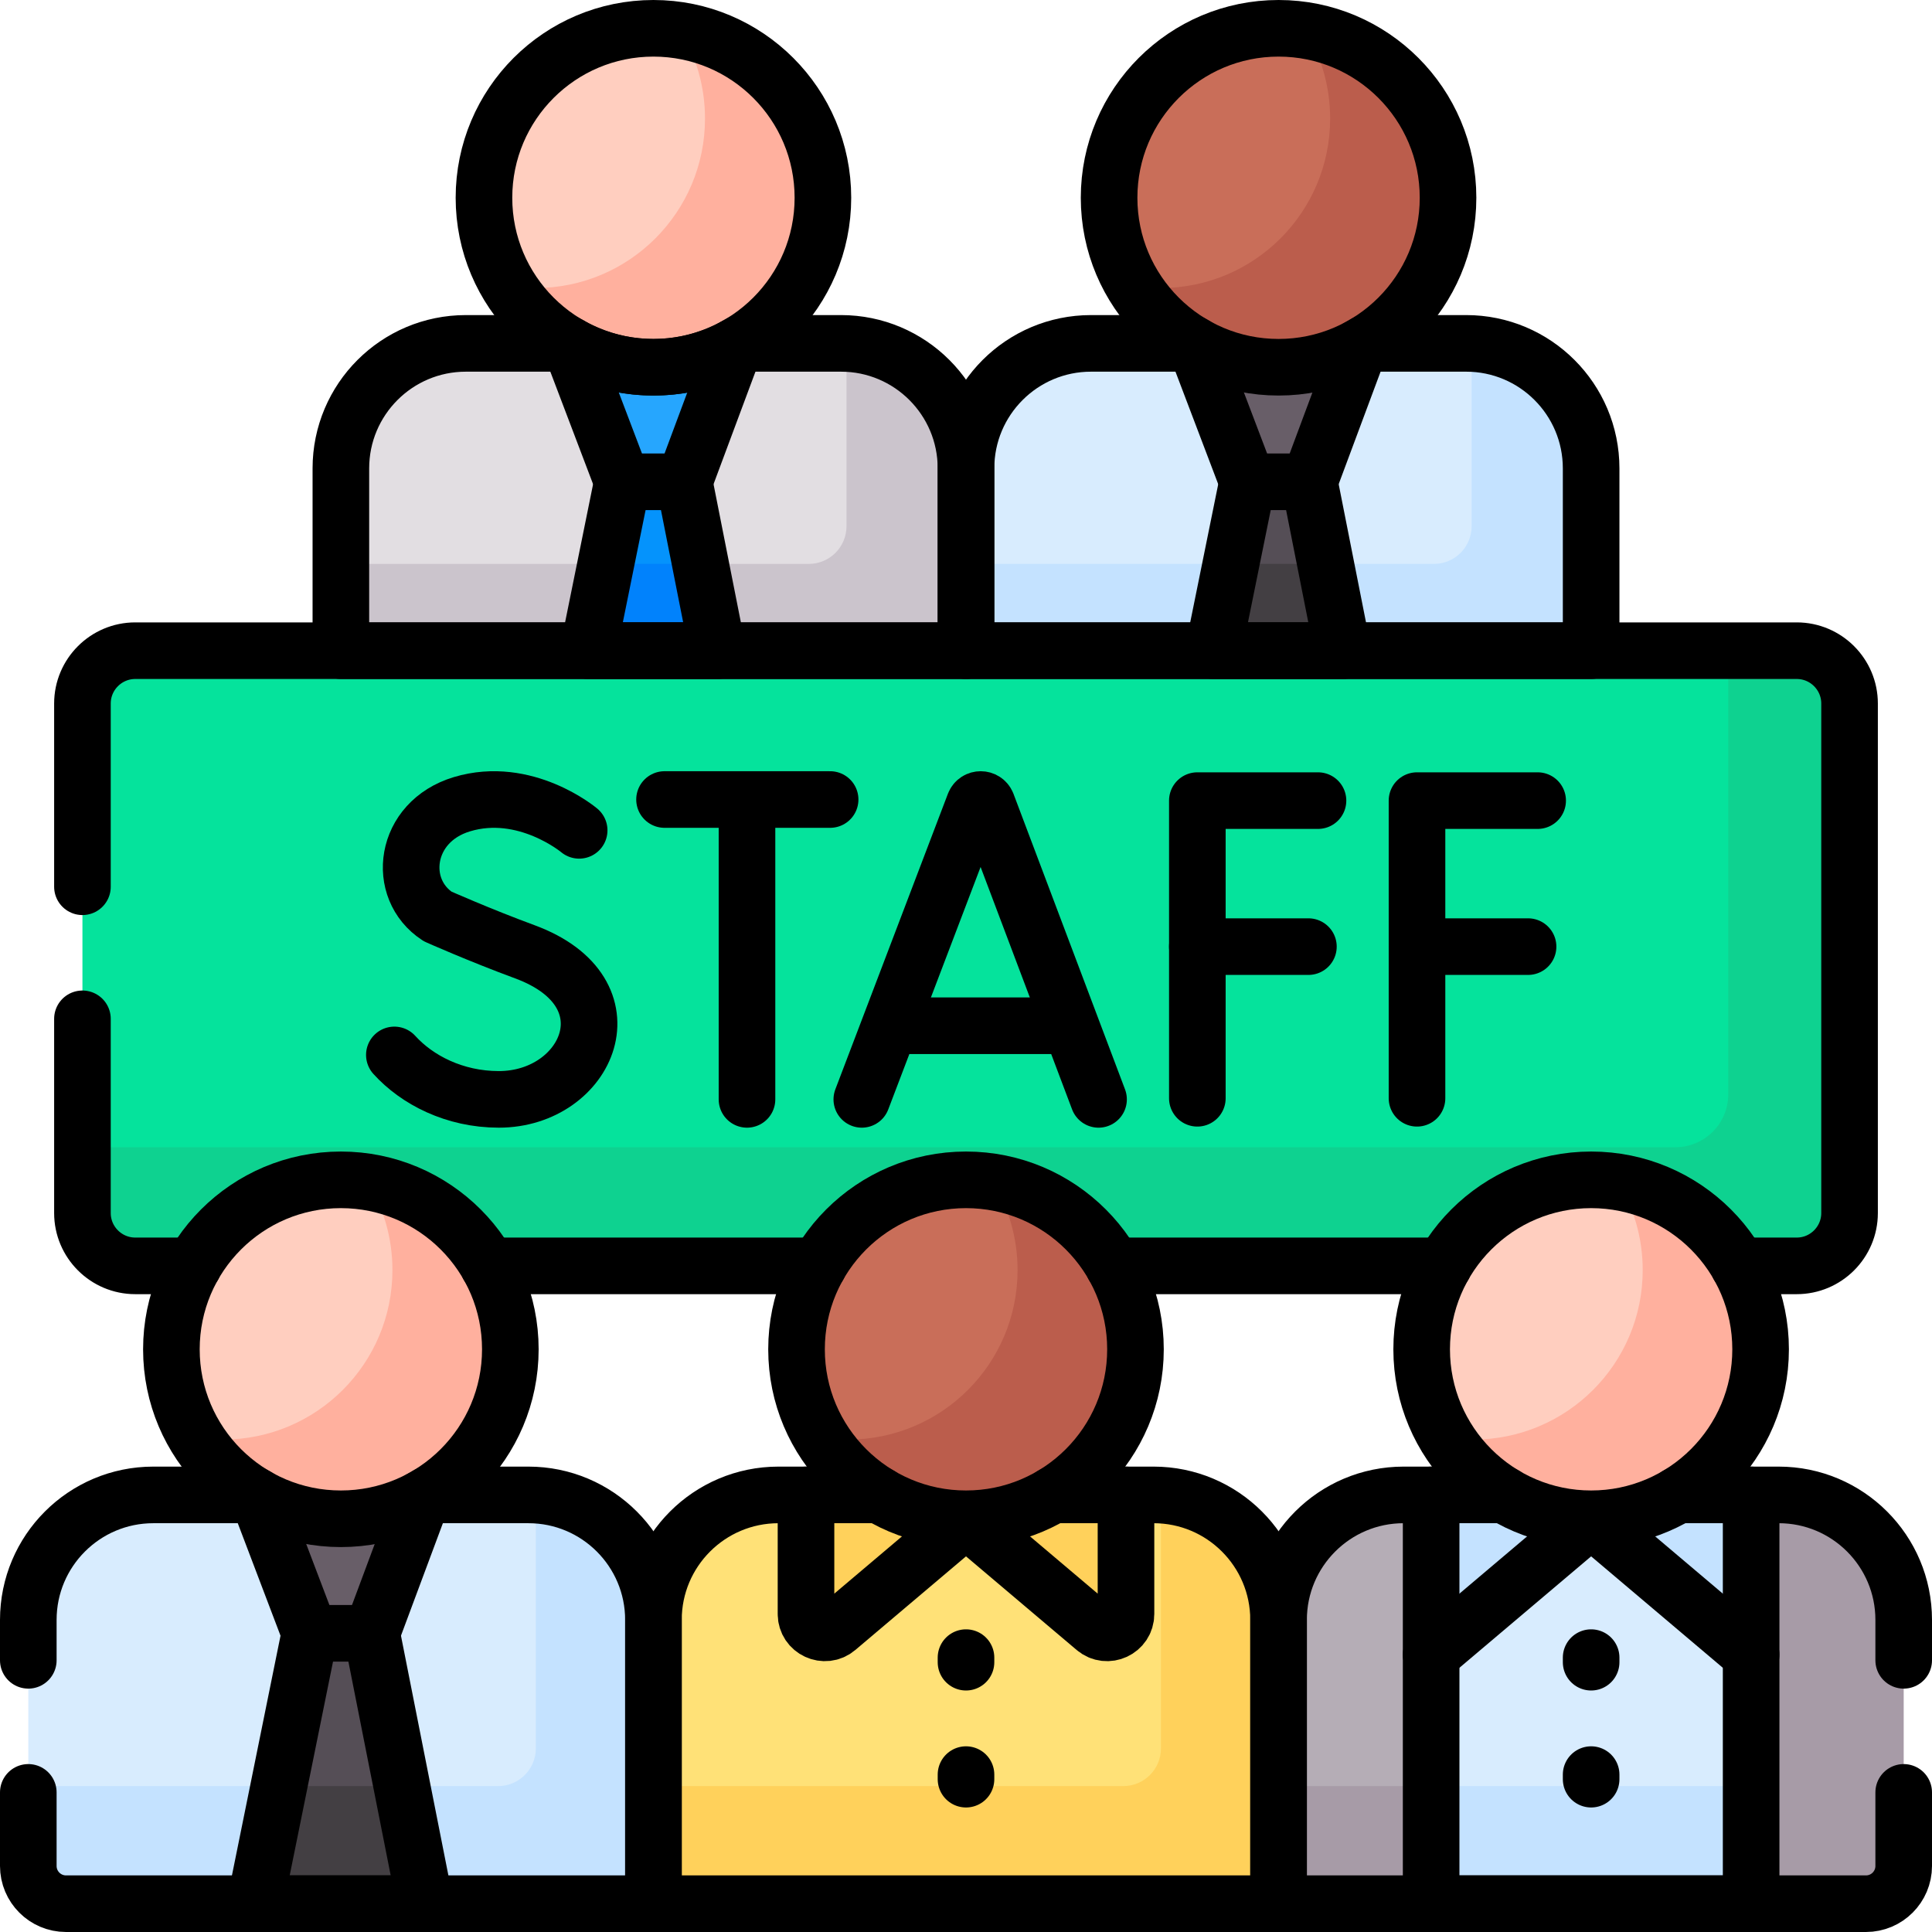
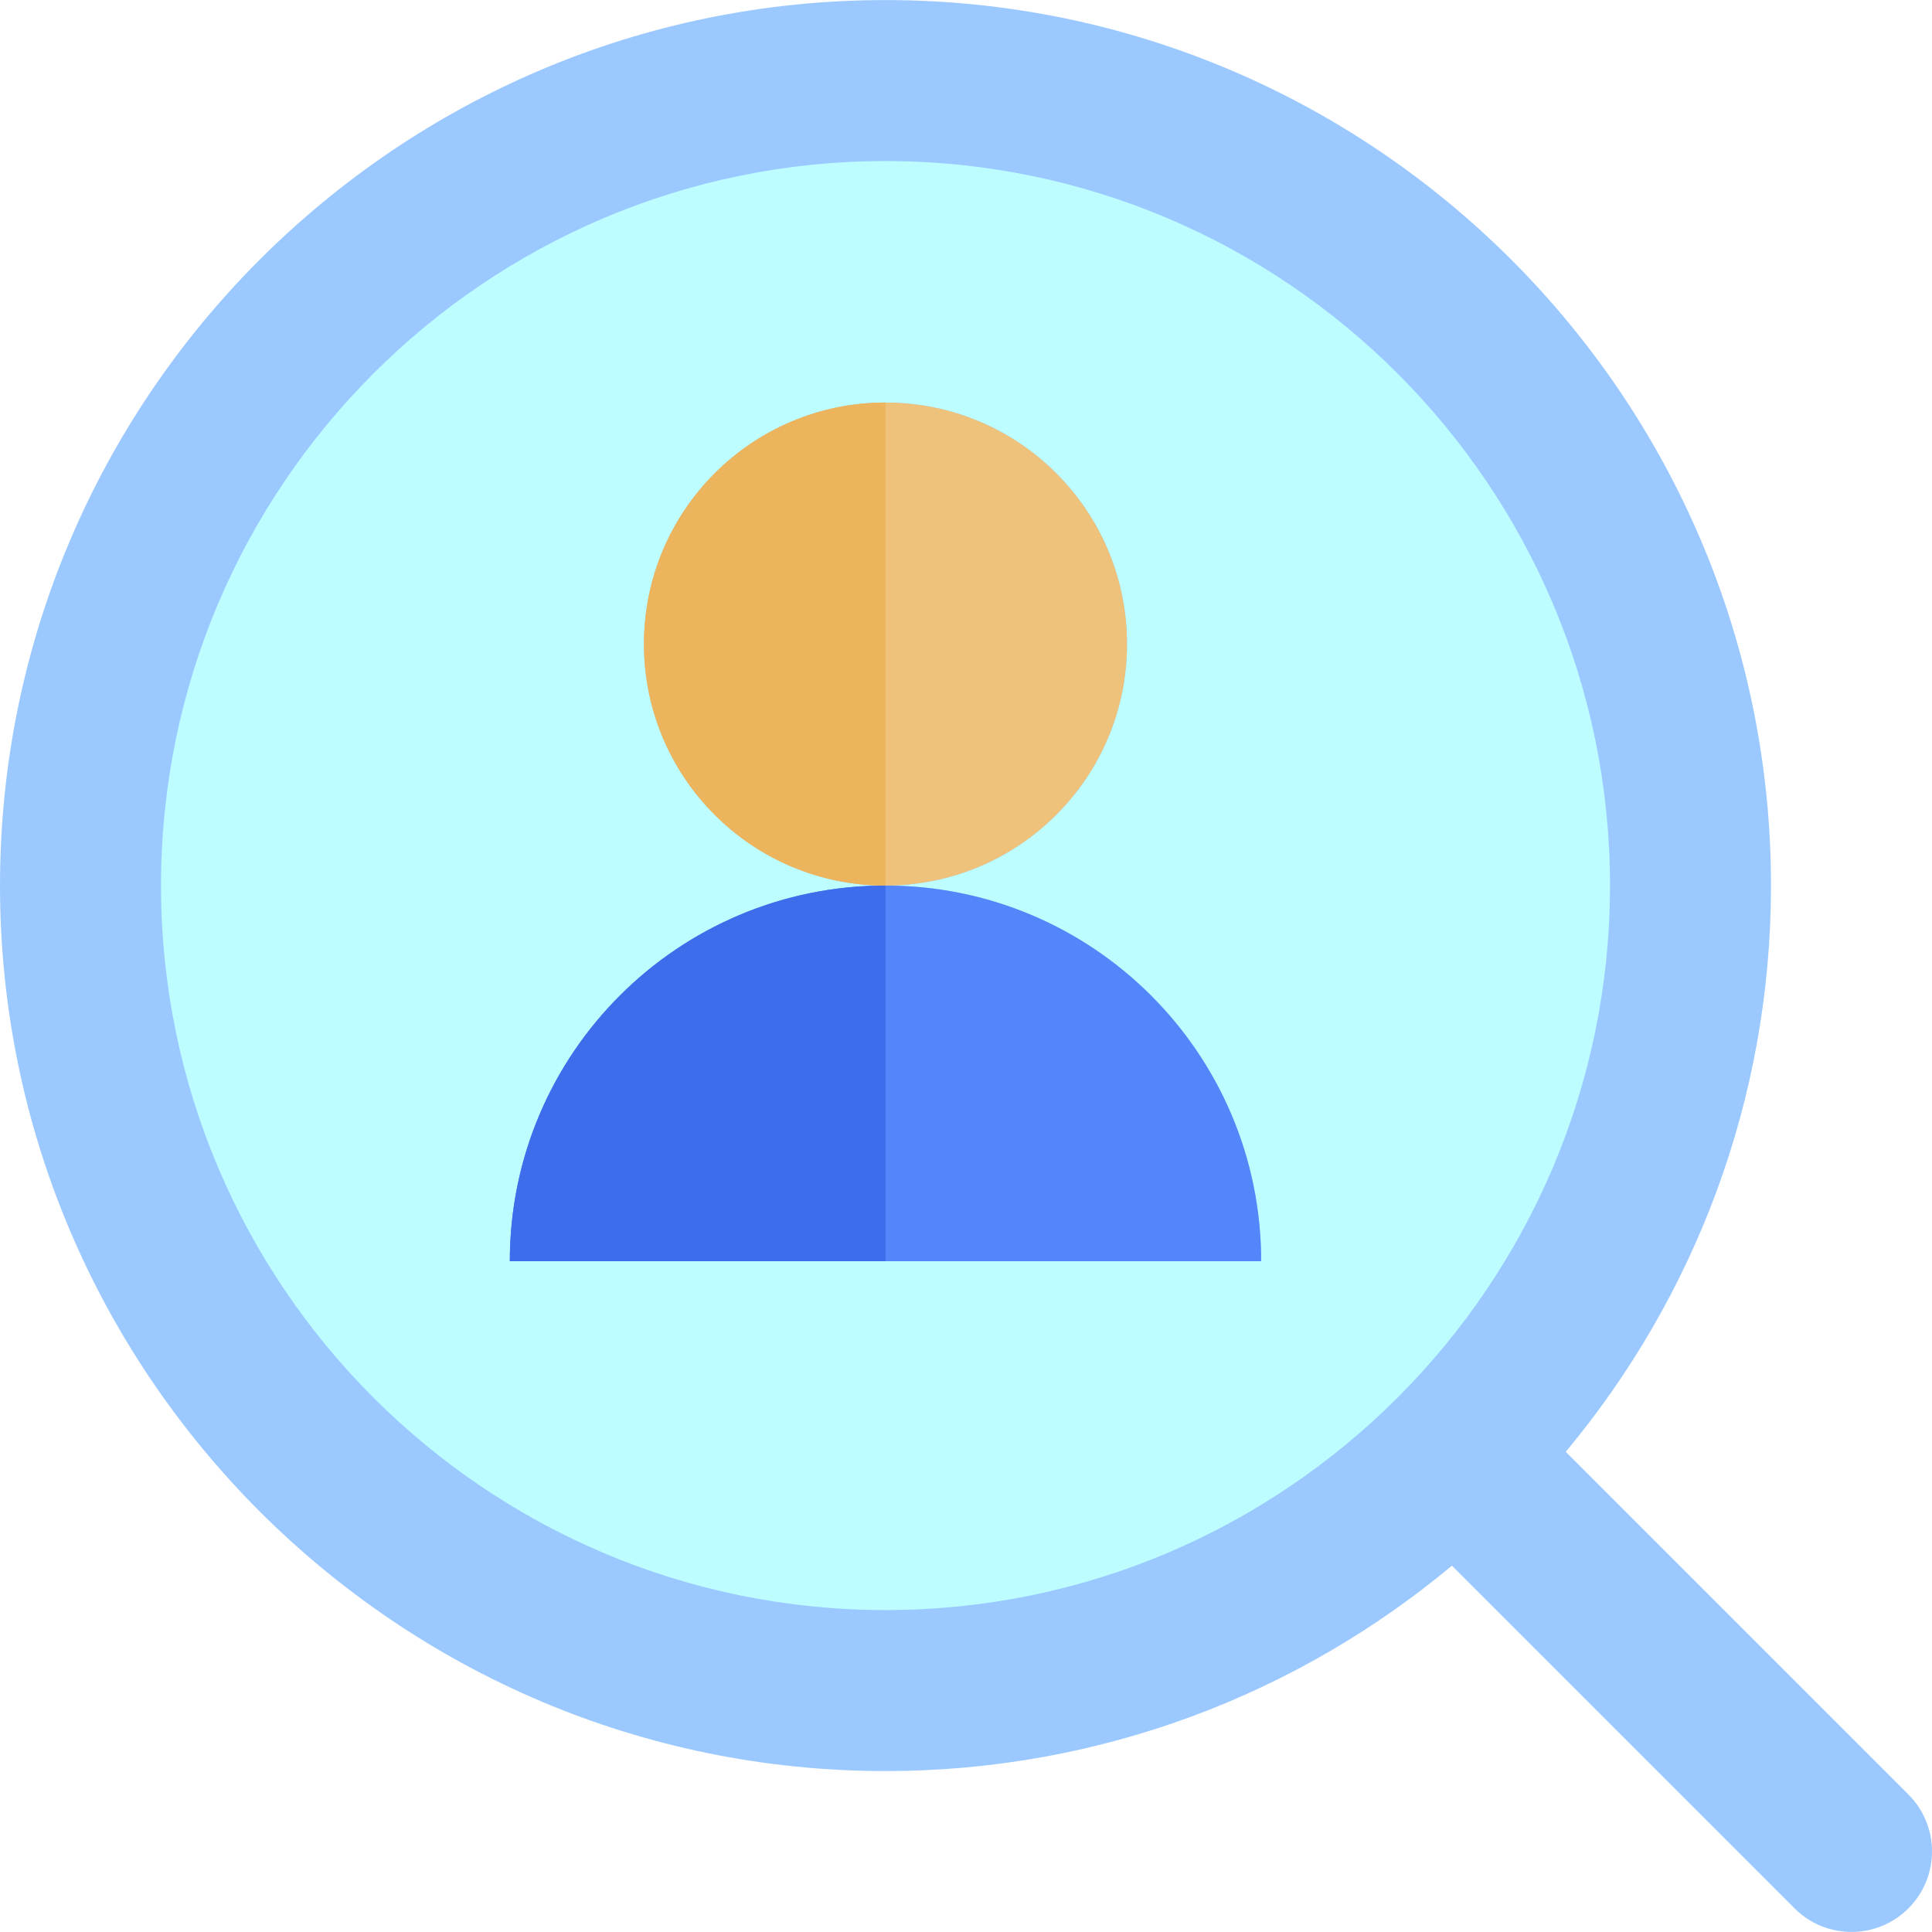
- <svg xmlns="http://www.w3.org/2000/svg" version="1.1" id="Capa_1" x="0px" y="0px" viewBox="0 0 512 512" style="enable-background:new 0 0 512 512;" xml:space="preserve">
-   <g>
-     <g>
-       <g>
-         <g>
-           <g>
-             <path style="fill:#D8ECFE;" d="M421.667,172.439v-48.308c0-18.299-14.834-33.133-33.133-33.133h-99.4       c-18.299,0-33.133,14.834-33.133,33.133v48.308H421.667z" />
-             <path style="fill:#C4E2FF;" d="M390,91.035v48.406c0,5.523-4.477,10-10,10H256v22.998h165.667v-48.308       C421.667,106.324,407.618,91.803,390,91.035z" />
-             <polygon style="fill:#685E68;" points="316.686,90.998 330.623,127.677 331.44,128.677 346.155,128.677 346.991,127.677 &#10;&#09;&#09;&#09;&#09;&#09;&#09;360.658,90.998 &#09;&#09;&#09;&#09;&#09;" />
-             <path style="fill:#05E39C;" d="M35.847,335.467c-7.72,0-14-6.28-14-14V186.439c0-7.72,6.28-14,14-14h440.306       c7.72,0,14,6.28,14,14v135.028c0,7.72-6.28,14-14,14H35.847z" />
-             <path style="fill:#0ED290;" d="M476.153,172.439H458v117.588c0,7.72-6.28,14-14,14H21.847v17.439c0,7.72,6.28,14,14,14h440.306       c7.72,0,14-6.28,14-14V186.439C490.153,178.72,483.873,172.439,476.153,172.439z" />
-             <polygon style="fill:#554E56;" points="355.846,172.439 346.991,127.677 330.623,127.677 321.55,172.439 &#09;&#09;&#09;&#09;&#09;" />
-             <polygon style="fill:#433F43;" points="326.211,149.441 321.55,172.439 355.846,172.439 351.296,149.441 &#09;&#09;&#09;&#09;&#09;" />
-             <circle style="fill:#C96E59;" cx="338.833" cy="52.412" r="44.912" />
-             <g>
-               <path style="fill:#E2DEE2;" d="M256,172.439v-48.308c0-18.299-14.834-33.133-33.133-33.133h-99.4        c-18.299,0-33.133,14.834-33.133,33.133v48.308H256z" />
-               <path style="fill:#CBC4CC;" d="M224.333,91.035v48.406c0,5.523-4.477,10-10,10h-124v22.998H256v-48.308        C256,106.324,241.951,91.803,224.333,91.035z" />
-               <polygon style="fill:#26A6FE;" points="151.019,90.998 164.956,127.677 165.774,128.677 180.488,128.677 181.324,127.677 &#10;&#09;&#09;&#09;&#09;&#09;&#09;&#09;194.992,90.998 &#09;&#09;&#09;&#09;&#09;&#09;" />
-               <polygon style="fill:#0593FC;" points="190.179,172.439 181.324,127.677 164.956,127.677 155.883,172.439 &#09;&#09;&#09;&#09;&#09;&#09;" />
-               <polygon style="fill:#0182FC;" points="160.545,149.441 155.883,172.439 190.179,172.439 185.63,149.441 &#09;&#09;&#09;&#09;&#09;&#09;" />
-               <circle style="fill:#FFCEBF;" cx="173.167" cy="52.412" r="44.912" />
-             </g>
-           </g>
-           <g>
-             <g>
-               <path style="fill:#D8ECFE;" d="M140.033,396.166h-99.4C22.334,396.166,7.5,411,7.5,429.299V494.5c0,5.523,4.477,10,10,10        h155.667v-75.201C173.167,411,158.332,396.166,140.033,396.166z" />
-               <path style="fill:#C4E2FF;" d="M142,396.229v67.105c0,5.523-4.477,10-10,10H7.5V494.5c0,5.523,4.477,10,10,10h155.667v-75.201        C173.167,411.661,159.383,397.247,142,396.229z" />
-               <circle style="fill:#FFCEBF;" cx="90.333" cy="357.58" r="44.912" />
-               <polygon style="fill:#685E68;" points="68.186,396.166 82.123,432.844 82.94,433.844 97.655,433.844 98.491,432.844 &#10;&#09;&#09;&#09;&#09;&#09;&#09;&#09;112.158,396.166 &#09;&#09;&#09;&#09;&#09;&#09;" />
-               <polygon style="fill:#554E56;" points="112.666,504.5 98.491,432.844 82.123,432.844 67.6,504.5 &#09;&#09;&#09;&#09;&#09;&#09;" />
-               <polygon style="fill:#433F43;" points="73.916,473.334 67.6,504.5 112.666,504.5 106.501,473.334 &#09;&#09;&#09;&#09;&#09;&#09;" />
-             </g>
-             <g>
-               <path style="fill:#FFE177;" d="M305.7,396.166h-99.4c-18.299,0-33.133,14.834-33.133,33.133V504.5h165.667v-75.201        C338.833,411,323.999,396.166,305.7,396.166z" />
-               <path style="fill:#FFD15B;" d="M307.667,396.229v67.105c0,5.523-4.477,10-10,10h-124.5V504.5h165.667v-75.201        C338.833,411.661,325.049,397.247,307.667,396.229z" />
-               <path style="fill:#FFD15B;" d="M256,402.627l34.171,28.911c3.25,2.749,8.229,0.44,8.229-3.817l0-31.554h-84.802l0,31.554        c0,4.257,4.98,6.566,8.229,3.817L256,402.627z" />
-               <circle style="fill:#C96E59;" cx="256" cy="357.58" r="44.912" />
-             </g>
-             <g>
-               <g>
-                 <path style="fill:#B5ADB6;" d="M380.266,396.166h-8.299c-18.299,0-33.133,14.834-33.133,33.133V504.5h41.432V396.166z" />
-                 <path style="fill:#A79BA7;" d="M471.367,396.166h-8.299V504.5H494.5c5.523,0,10-4.477,10-10v-65.201         C504.5,411,489.666,396.166,471.367,396.166z" />
-               </g>
-               <rect x="338.833" y="473.334" style="fill:#A79BA7;" width="40.432" height="31.166" />
-               <rect x="379.266" y="396.166" style="fill:#D8ECFE;" width="84.802" height="108.334" />
-               <rect x="379.266" y="473.334" style="fill:#C4E2FF;" width="84.802" height="31.166" />
-               <polygon style="fill:#C4E2FF;" points="421.667,402.627 464.068,438.5 464.068,396.166 379.266,396.166 379.266,438.5 &#09;&#09;&#09;&#09;&#09;&#09;&#10;&#09;&#09;&#09;&#09;&#09;&#09;&#09;" />
-               <circle style="fill:#FFCEBF;" cx="421.667" cy="357.58" r="44.912" />
-             </g>
-           </g>
-         </g>
-         <path style="fill:#BB5D4C;" d="M345.957,8.068c4.15,6.804,6.543,14.798,6.543,23.352c0,24.804-20.108,44.912-44.912,44.912     c-2.425,0-4.803-0.198-7.124-0.568c7.885,12.928,22.119,21.561,38.37,21.561c24.804,0,44.912-20.108,44.912-44.912     C383.746,30.033,367.375,11.483,345.957,8.068z" />
-         <path style="fill:#FFB09E;" d="M180.291,8.068c4.15,6.804,6.543,14.798,6.543,23.352c0,24.804-20.108,44.912-44.912,44.912     c-2.425,0-4.803-0.198-7.124-0.568c7.885,12.928,22.119,21.561,38.37,21.561c24.804,0,44.912-20.108,44.912-44.912     C218.079,30.033,201.709,11.483,180.291,8.068z" />
-         <path style="fill:#FFB09E;" d="M428.791,313.236c4.15,6.804,6.543,14.798,6.543,23.352c0,24.804-20.108,44.912-44.912,44.912     c-2.425,0-4.803-0.198-7.124-0.568c7.885,12.928,22.119,21.561,38.37,21.561c24.804,0,44.912-20.108,44.912-44.912     C466.579,335.201,450.209,316.651,428.791,313.236z" />
-         <path style="fill:#BB5D4C;" d="M263.124,313.236c4.15,6.804,6.543,14.798,6.543,23.352c0,24.804-20.108,44.912-44.912,44.912     c-2.425,0-4.803-0.198-7.124-0.568c7.885,12.928,22.119,21.561,38.37,21.561c24.804,0,44.912-20.108,44.912-44.912     C300.912,335.201,284.542,316.651,263.124,313.236z" />
-         <path style="fill:#FFB09E;" d="M97.457,313.236c4.15,6.804,6.543,14.798,6.543,23.352c0,24.804-20.108,44.912-44.912,44.912     c-2.425,0-4.803-0.198-7.124-0.568c7.885,12.928,22.119,21.561,38.37,21.561c24.804,0,44.912-20.108,44.912-44.912     C135.246,335.201,118.875,316.651,97.457,313.236z" />
-       </g>
-     </g>
-     <g>
-       <g>
-         <g>
-           <path style="fill:none;stroke:#000000;stroke-width:15;stroke-linecap:round;stroke-linejoin:round;stroke-miterlimit:10;" d="      M315.85,90.998h-26.717c-18.299,0-33.133,14.834-33.133,33.133v48.308h165.667v-48.308c0-18.299-14.834-33.133-33.133-33.133      h-26.717" />
-           <line style="fill:none;stroke:#000000;stroke-width:15;stroke-linecap:round;stroke-linejoin:round;stroke-miterlimit:10;" x1="295.086" y1="335.467" x2="382.58" y2="335.467" />
-           <line style="fill:none;stroke:#000000;stroke-width:15;stroke-linecap:round;stroke-linejoin:round;stroke-miterlimit:10;" x1="129.42" y1="335.467" x2="216.914" y2="335.467" />
-           <path style="fill:none;stroke:#000000;stroke-width:15;stroke-linecap:round;stroke-linejoin:round;stroke-miterlimit:10;" d="      M21.847,270v51.467c0,7.72,6.28,14,14,14h15.4" />
-           <path style="fill:none;stroke:#000000;stroke-width:15;stroke-linecap:round;stroke-linejoin:round;stroke-miterlimit:10;" d="      M460.753,335.467h15.4c7.72,0,14-6.28,14-14V186.439c0-7.72-6.28-14-14-14H35.847c-7.72,0-14,6.28-14,14V235" />
-           <polygon style="fill:none;stroke:#000000;stroke-width:15;stroke-linecap:round;stroke-linejoin:round;stroke-miterlimit:10;" points="&#10;&#09;&#09;&#09;&#09;&#09;355.846,172.439 346.991,127.677 330.623,127.677 321.55,172.439 &#09;&#09;&#09;&#09;" />
-           <path style="fill:none;stroke:#000000;stroke-width:15;stroke-linecap:round;stroke-linejoin:round;stroke-miterlimit:10;" d="      M222.867,90.998H196.15c-6.724,4.014-14.582,6.326-22.983,6.326c-8.4,0-16.258-2.312-22.983-6.326h-26.717      c-18.299,0-33.133,14.834-33.133,33.133v48.308H256v-48.308C256,105.832,241.166,90.998,222.867,90.998z" />
-           <line style="fill:none;stroke:#000000;stroke-width:15;stroke-linecap:round;stroke-linejoin:round;stroke-miterlimit:10;" x1="151.252" y1="91.613" x2="164.956" y2="127.677" />
-           <line style="fill:none;stroke:#000000;stroke-width:15;stroke-linecap:round;stroke-linejoin:round;stroke-miterlimit:10;" x1="181.324" y1="127.677" x2="194.676" y2="91.845" />
-           <polygon style="fill:none;stroke:#000000;stroke-width:15;stroke-linecap:round;stroke-linejoin:round;stroke-miterlimit:10;" points="&#10;&#09;&#09;&#09;&#09;&#09;190.179,172.439 181.324,127.677 164.956,127.677 155.883,172.439 &#09;&#09;&#09;&#09;" />
-           <path style="fill:none;stroke:#000000;stroke-width:15;stroke-linecap:round;stroke-linejoin:round;stroke-miterlimit:10;" d="      M228.387,291.345l29.839-78.346c0.61-1.491,2.72-1.493,3.333-0.003l29.568,78.35" />
-           <line style="fill:none;stroke:#000000;stroke-width:15;stroke-linecap:round;stroke-linejoin:round;stroke-miterlimit:10;" x1="237.693" y1="271.833" x2="281.971" y2="271.833" />
-           <polyline style="fill:none;stroke:#000000;stroke-width:15;stroke-linecap:round;stroke-linejoin:round;stroke-miterlimit:10;" points="&#10;&#09;&#09;&#09;&#09;&#09;349.282,212.171 317.31,212.171 317.31,291.054 &#09;&#09;&#09;&#09;" />
-           <line style="fill:none;stroke:#000000;stroke-width:15;stroke-linecap:round;stroke-linejoin:round;stroke-miterlimit:10;" x1="317.31" y1="250.865" x2="346.742" y2="250.865" />
-           <polyline style="fill:none;stroke:#000000;stroke-width:15;stroke-linecap:round;stroke-linejoin:round;stroke-miterlimit:10;" points="&#10;&#09;&#09;&#09;&#09;&#09;407.493,212.171 375.521,212.171 375.521,291.054 &#09;&#09;&#09;&#09;" />
-           <line style="fill:none;stroke:#000000;stroke-width:15;stroke-linecap:round;stroke-linejoin:round;stroke-miterlimit:10;" x1="375.521" y1="250.865" x2="404.953" y2="250.865" />
-           <path style="fill:none;stroke:#000000;stroke-width:15;stroke-linecap:round;stroke-linejoin:round;stroke-miterlimit:10;" d="      M153.485,220.049c0,0-14.259-11.986-31.074-6.921c-15.44,4.651-17.599,22.454-6.429,29.737c0,0,10.961,4.89,23.118,9.374      c29.264,10.794,16.658,39.106-6.9,39.106c-11.798,0-21.699-5.166-27.692-11.779" />
-           <line style="fill:none;stroke:#000000;stroke-width:15;stroke-linecap:round;stroke-linejoin:round;stroke-miterlimit:10;" x1="176.107" y1="211.88" x2="219.992" y2="211.88" />
-           <line style="fill:none;stroke:#000000;stroke-width:15;stroke-linecap:round;stroke-linejoin:round;stroke-miterlimit:10;" x1="197.961" y1="214.417" x2="197.961" y2="291.345" />
-           <path style="fill:none;stroke:#000000;stroke-width:15;stroke-linecap:round;stroke-linejoin:round;stroke-miterlimit:10;" d="      M67.35,396.166H40.633C22.334,396.166,7.5,411,7.5,429.299V440" />
-           <path style="fill:none;stroke:#000000;stroke-width:15;stroke-linecap:round;stroke-linejoin:round;stroke-miterlimit:10;" d="      M7.5,475v19.5c0,5.523,4.477,10,10,10h155.667v-75.201c0-18.299-14.834-33.133-33.133-33.133h-26.717" />
-           <line style="fill:none;stroke:#000000;stroke-width:15;stroke-linecap:round;stroke-linejoin:round;stroke-miterlimit:10;" x1="98.491" y1="432.844" x2="111.843" y2="397.013" />
-           <line style="fill:none;stroke:#000000;stroke-width:15;stroke-linecap:round;stroke-linejoin:round;stroke-miterlimit:10;" x1="68.419" y1="396.78" x2="82.123" y2="432.844" />
-           <polygon style="fill:none;stroke:#000000;stroke-width:15;stroke-linecap:round;stroke-linejoin:round;stroke-miterlimit:10;" points="&#10;&#09;&#09;&#09;&#09;&#09;112.666,504.5 98.491,432.844 82.123,432.844 67.6,504.5 &#09;&#09;&#09;&#09;" />
-           <path style="fill:none;stroke:#000000;stroke-width:15;stroke-linecap:round;stroke-linejoin:round;stroke-miterlimit:10;" d="      M233.017,396.166H206.3c-18.299,0-33.133,14.834-33.133,33.133V504.5h165.667v-75.201c0-18.299-14.834-33.133-33.133-33.133      h-26.717" />
-           <path style="fill:none;stroke:#000000;stroke-width:15;stroke-linecap:round;stroke-linejoin:round;stroke-miterlimit:10;" d="      M213.599,396.166v31.554c0,4.257,4.98,6.567,8.229,3.817L256,402.627l34.171,28.911c3.25,2.75,8.229,0.44,8.229-3.817v-31.554" />
-           <g>
-             <line style="fill:none;stroke:#000000;stroke-width:15;stroke-linecap:round;stroke-linejoin:round;stroke-miterlimit:10;" x1="256" y1="439.289" x2="256" y2="440.5" />
-             <line style="fill:none;stroke:#000000;stroke-width:15;stroke-linecap:round;stroke-linejoin:round;stroke-miterlimit:10;" x1="256" y1="470.289" x2="256" y2="471.5" />
-           </g>
-           <path style="fill:none;stroke:#000000;stroke-width:15;stroke-linecap:round;stroke-linejoin:round;stroke-miterlimit:10;" d="      M398.684,396.166h-26.717c-18.299,0-33.133,14.834-33.133,33.133V504.5H494.5c5.523,0,10-4.477,10-10V475" />
-           <path style="fill:none;stroke:#000000;stroke-width:15;stroke-linecap:round;stroke-linejoin:round;stroke-miterlimit:10;" d="      M504.5,440v-10.701c0-18.299-14.834-33.133-33.133-33.133H444.65" />
-           <polyline style="fill:none;stroke:#000000;stroke-width:15;stroke-linecap:round;stroke-linejoin:round;stroke-miterlimit:10;" points="&#10;&#09;&#09;&#09;&#09;&#09;379.266,396.166 379.266,504.5 464.068,504.5 464.068,396.166 &#09;&#09;&#09;&#09;" />
-           <polyline style="fill:none;stroke:#000000;stroke-width:15;stroke-linecap:round;stroke-linejoin:round;stroke-miterlimit:10;" points="&#10;&#09;&#09;&#09;&#09;&#09;379.266,438.5 421.667,402.627 464.068,438.5 &#09;&#09;&#09;&#09;" />
-           <g>
-             <line style="fill:none;stroke:#000000;stroke-width:15;stroke-linecap:round;stroke-linejoin:round;stroke-miterlimit:10;" x1="421.667" y1="439.289" x2="421.667" y2="440.5" />
-             <line style="fill:none;stroke:#000000;stroke-width:15;stroke-linecap:round;stroke-linejoin:round;stroke-miterlimit:10;" x1="421.667" y1="470.289" x2="421.667" y2="471.5" />
-           </g>
-           <circle style="fill:none;stroke:#000000;stroke-width:15;stroke-linecap:round;stroke-linejoin:round;stroke-miterlimit:10;" cx="173.167" cy="52.412" r="44.912" />
-           <line style="fill:none;stroke:#000000;stroke-width:15;stroke-linecap:round;stroke-linejoin:round;stroke-miterlimit:10;" x1="316.919" y1="91.613" x2="330.623" y2="127.677" />
-           <line style="fill:none;stroke:#000000;stroke-width:15;stroke-linecap:round;stroke-linejoin:round;stroke-miterlimit:10;" x1="346.991" y1="127.677" x2="360.343" y2="91.845" />
-           <circle style="fill:none;stroke:#000000;stroke-width:15;stroke-linecap:round;stroke-linejoin:round;stroke-miterlimit:10;" cx="90.333" cy="357.58" r="44.912" />
-           <circle style="fill:none;stroke:#000000;stroke-width:15;stroke-linecap:round;stroke-linejoin:round;stroke-miterlimit:10;" cx="256" cy="357.58" r="44.912" />
-         </g>
-         <circle style="fill:none;stroke:#000000;stroke-width:15;stroke-linecap:round;stroke-linejoin:round;stroke-miterlimit:10;" cx="338.833" cy="52.412" r="44.912" />
-       </g>
-       <circle style="fill:none;stroke:#000000;stroke-width:15;stroke-linecap:round;stroke-linejoin:round;stroke-miterlimit:10;" cx="421.667" cy="357.58" r="44.912" />
-     </g>
-   </g>
-   <g>
- </g>
-   <g>
- </g>
-   <g>
- </g>
-   <g>
- </g>
-   <g>
- </g>
-   <g>
- </g>
-   <g>
- </g>
-   <g>
- </g>
-   <g>
- </g>
-   <g>
- </g>
-   <g>
- </g>
-   <g>
- </g>
-   <g>
- </g>
-   <g>
- </g>
-   <g>
- </g>
+ <svg xmlns="http://www.w3.org/2000/svg" height="800px" width="800px" version="1.1" id="Layer_1" viewBox="0 0 512 512" xml:space="preserve">
+   <path style="fill:#9BC9FF;" d="M505.751,475.563l-90.815-90.815c33.944-40.71,54.397-93.04,54.397-150.064  c0-129.395-105.271-234.667-234.667-234.667S0,105.287,0,234.684s105.271,234.667,234.667,234.667  c57.041,0,109.389-20.467,150.103-54.43l90.813,90.813c4.166,4.166,9.626,6.249,15.084,6.249s10.92-2.082,15.084-6.249  C514.084,497.401,514.084,483.893,505.751,475.563z" />
+   <path style="fill:#BDFDFF;" d="M234.667,42.684c-105.869,0-192,86.13-192,192c0,105.869,86.131,192,192,192s192-86.131,192-192  C426.667,128.814,340.535,42.684,234.667,42.684z M135.111,334.239c0-54.987,44.574-99.556,99.556-99.556  c-35.345,0-64.001-28.654-64.001-64s28.656-64,64.001-64s64,28.652,64,63.999s-28.655,64-64,64c54.98,0,99.554,44.568,99.554,99.556  h-199.11V334.239z" />
+   <circle style="fill:#EFC27B;" cx="234.667" cy="170.68" r="64" />
+   <path style="fill:#5286FA;" d="M234.667,234.684c-54.982,0-99.556,44.568-99.556,99.556h99.556h99.554  C334.221,279.252,289.647,234.684,234.667,234.684z" />
+   <path style="fill:#ECB45C;" d="M170.665,170.682c0,35.348,28.656,64,64.001,64v-128  C199.322,106.684,170.665,135.336,170.665,170.682z" />
+   <path style="fill:#3D6DEB;" d="M135.111,334.239h99.556v-99.556C179.685,234.684,135.111,279.252,135.111,334.239z" />
</svg>
